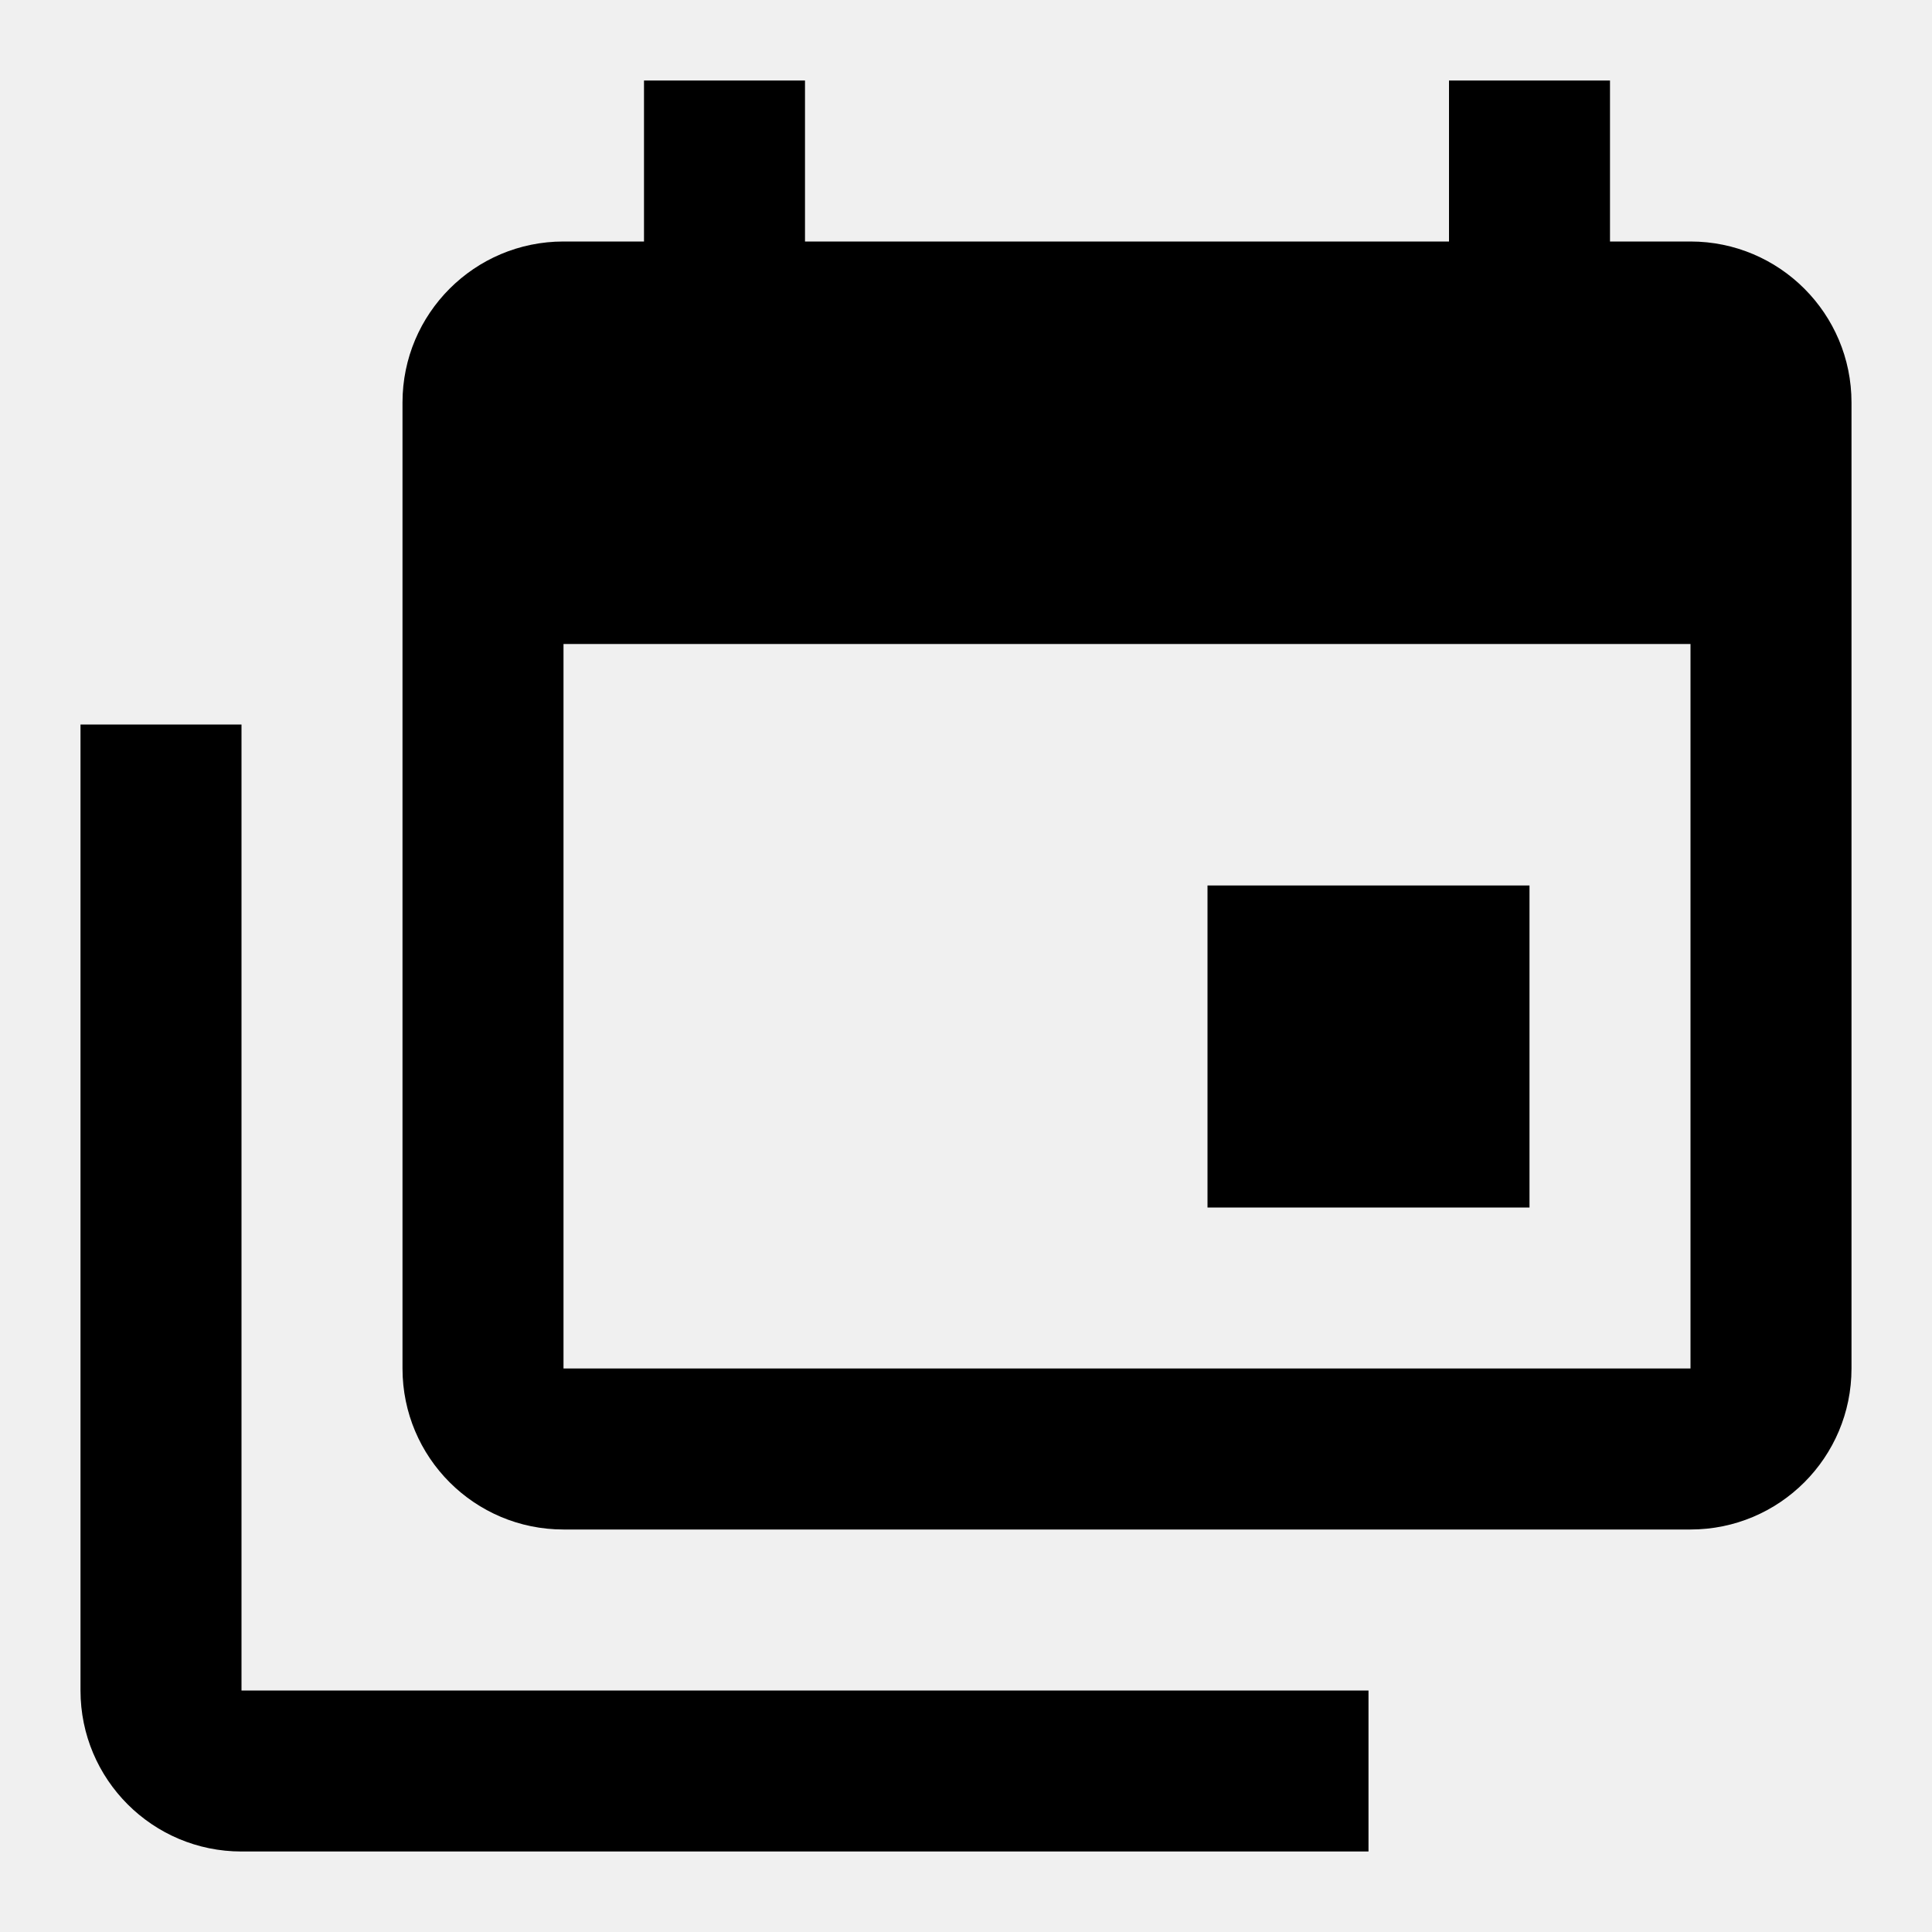
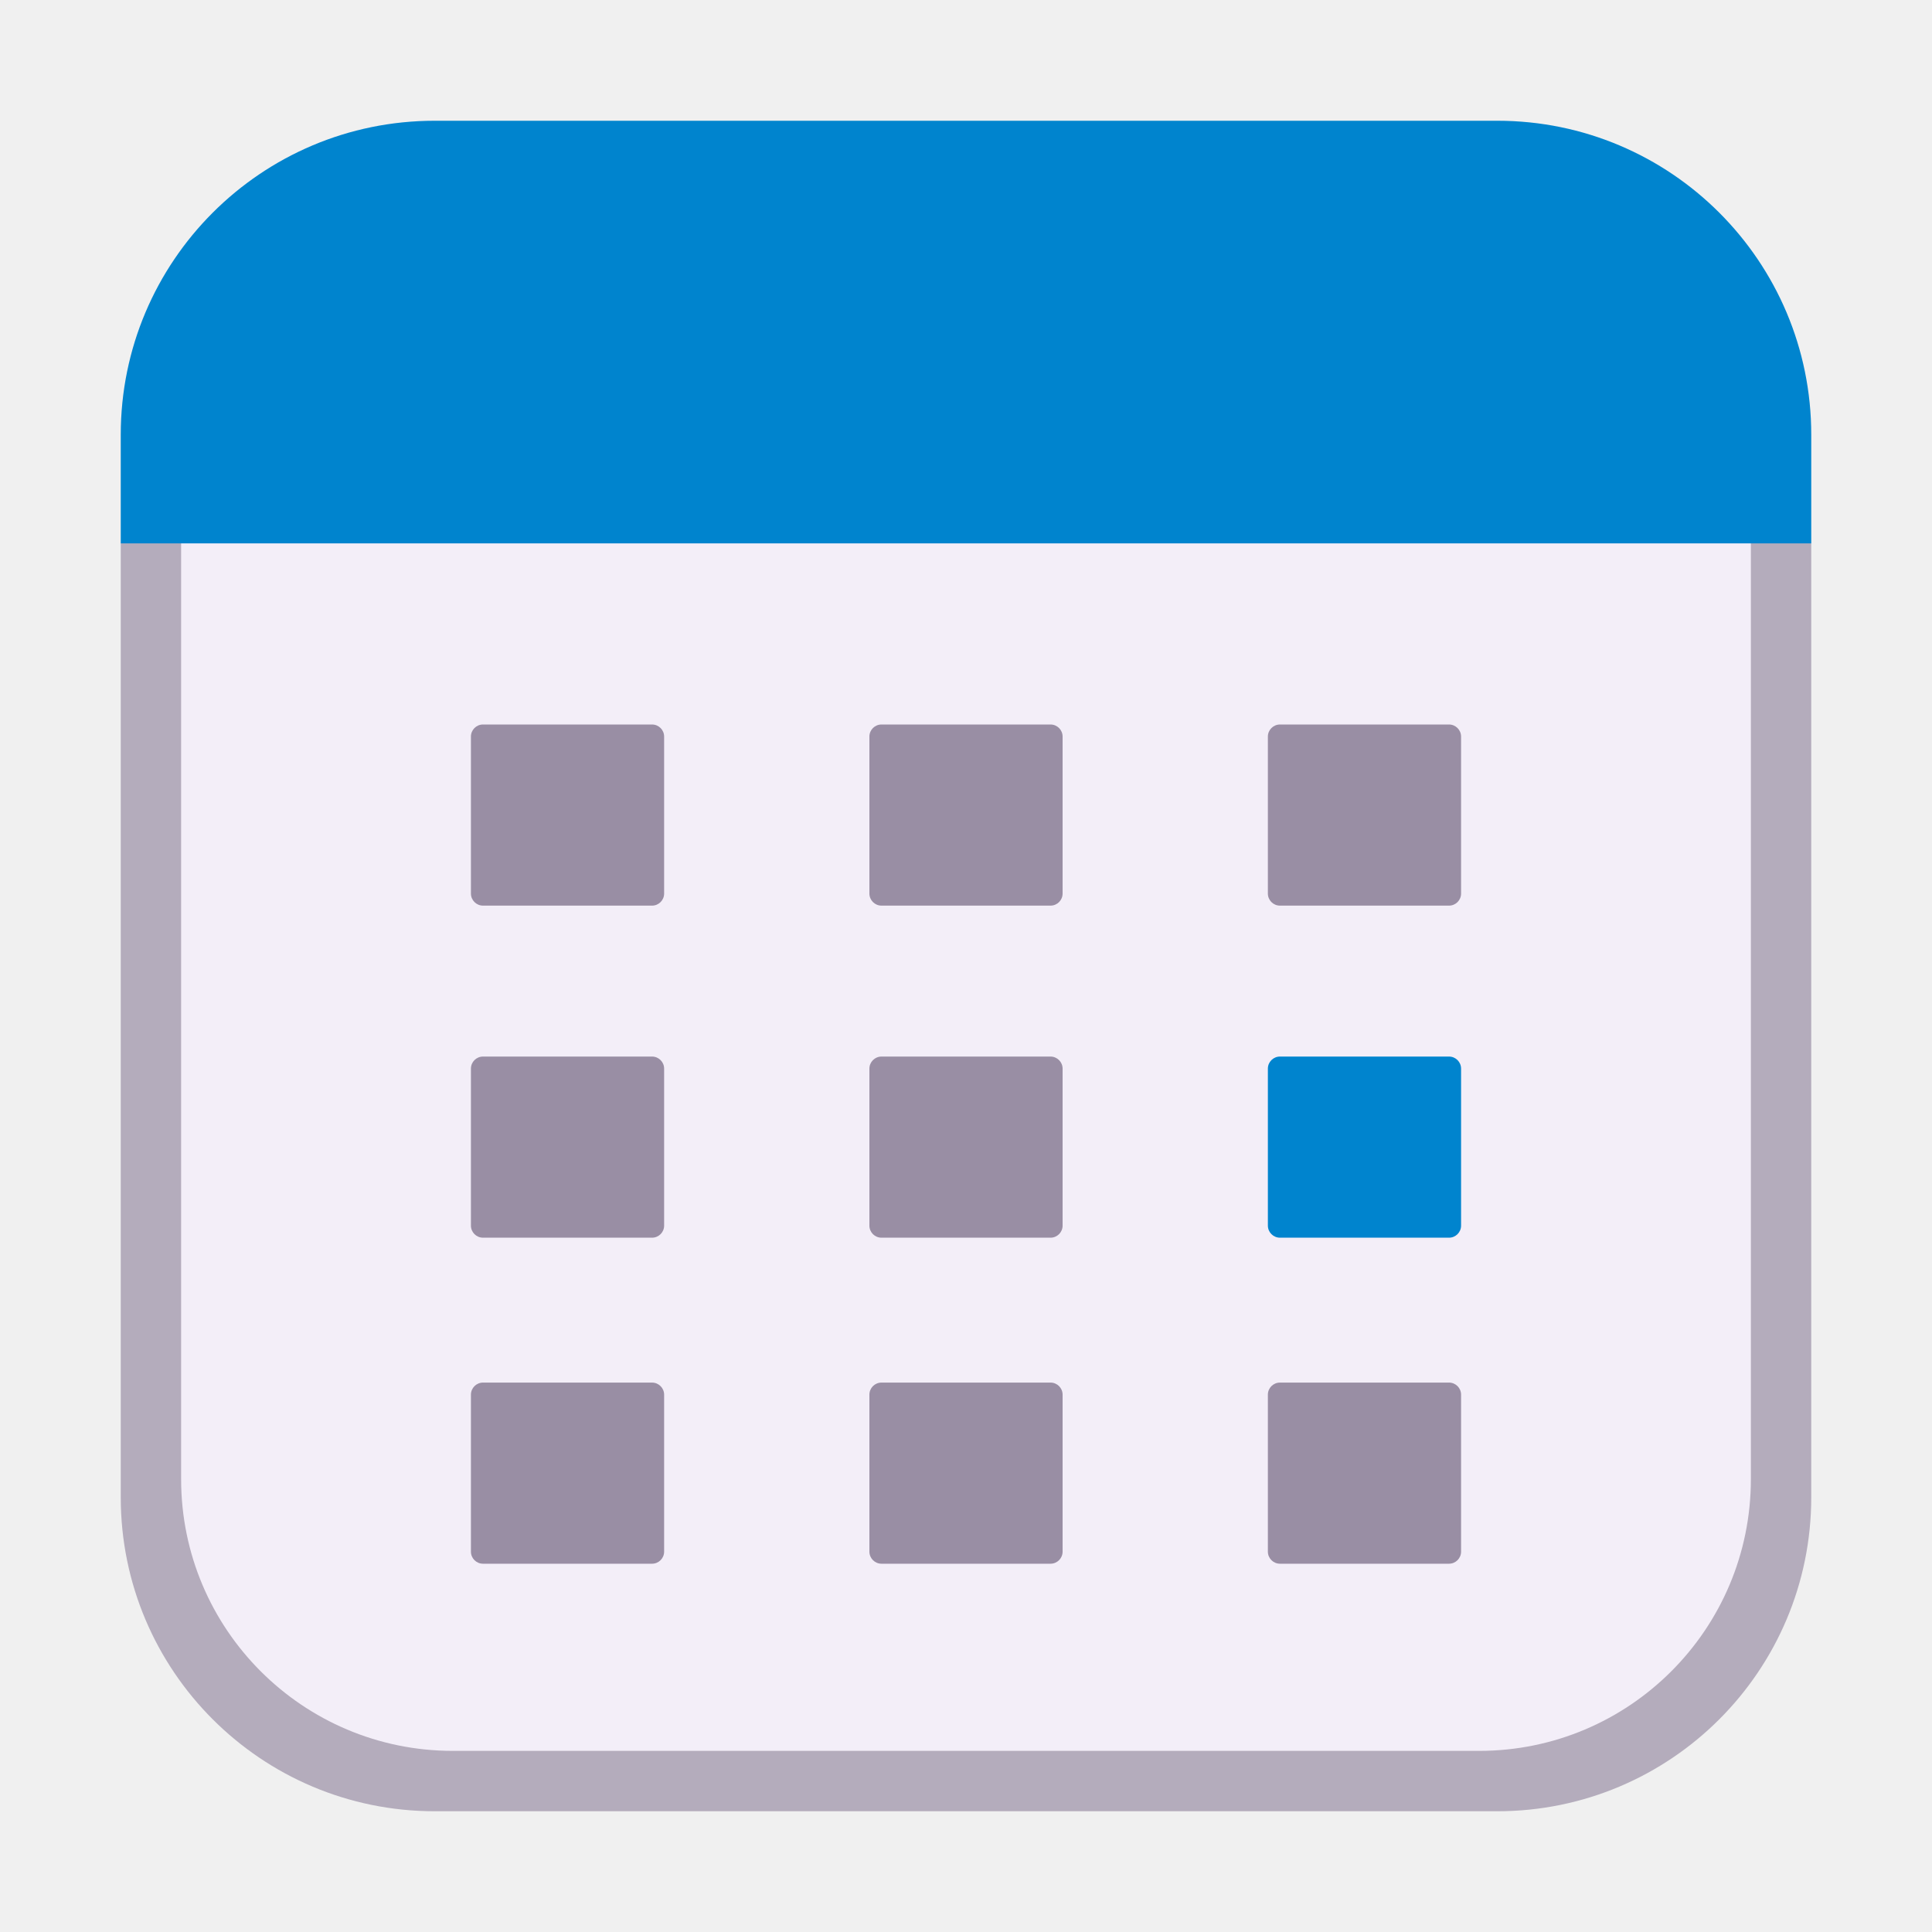
- <svg xmlns="http://www.w3.org/2000/svg" width="1em" height="1em" viewBox="0 0 24 24">
-   <style>
-         path { fill: #000000 }
-         @media (prefers-color-scheme: dark) {
-             path { fill: #ffffff }
-         }
-     </style>
-   <path fill="currentColor" d="M21 17V8H7v9zm0-14a2 2 0 0 1 2 2v12a2 2 0 0 1-2 2H7a2 2 0 0 1-2-2V5a2 2 0 0 1 2-2h1V1h2v2h8V1h2v2zM3 21h14v2H3a2 2 0 0 1-2-2V9h2zm16-6h-4v-4h4z" />
+ <svg xmlns="http://www.w3.org/2000/svg" width="32" height="32" viewBox="0 0 32 32">
+   <g fill="none">
+     <path fill="#b4acbc" d="m2 9l13.267-2.843a3.5 3.5 0 0 1 1.466 0L30 9v15.8a5.2 5.2 0 0 1-5.2 5.2H7.2A5.2 5.2 0 0 1 2 24.8z" />
+     <path fill="#f3eef8" d="m3 8l12.213-2.818a3.5 3.5 0 0 1 1.574 0L29 8v16.5a4.5 4.5 0 0 1-4.5 4.5h-17A4.5 4.5 0 0 1 3 24.5z" />
+     <path fill="#998ea4" d="M8 12a.2.2 0 0 0-.2.2v2.6c0 .11.09.2.2.2h2.8a.2.2 0 0 0 .2-.2v-2.6a.2.2 0 0 0-.2-.2zm0 5.5a.2.2 0 0 0-.2.2v2.6c0 .11.09.2.2.2h2.8a.2.2 0 0 0 .2-.2v-2.6a.2.2 0 0 0-.2-.2zm-.2 5.6c0-.11.09-.2.2-.2h2.8c.11 0 .2.09.2.2v2.6a.2.2 0 0 1-.2.2H8a.2.2 0 0 1-.2-.2zM14.6 12a.2.2 0 0 0-.2.2v2.6c0 .11.09.2.2.2h2.8a.2.2 0 0 0 .2-.2v-2.6a.2.2 0 0 0-.2-.2zm-.2 5.7c0-.11.09-.2.2-.2h2.8c.11 0 .2.09.2.2v2.6a.2.2 0 0 1-.2.2h-2.8a.2.2 0 0 1-.2-.2zm.2 5.2a.2.2 0 0 0-.2.2v2.6c0 .11.09.2.2.2h2.8a.2.2 0 0 0 .2-.2v-2.6a.2.2 0 0 0-.2-.2zM21 12.2c0-.11.09-.2.2-.2H24c.11 0 .2.09.2.2v2.6a.2.2 0 0 1-.2.2h-2.8a.2.2 0 0 1-.2-.2zm.2 10.7a.2.2 0 0 0-.2.2v2.6c0 .11.09.2.2.2H24a.2.2 0 0 0 .2-.2v-2.6a.2.2 0 0 0-.2-.2z" />
+     <path fill="#0084ce" d="M7.2 2A5.2 5.2 0 0 0 2 7.2V9h28V7.2A5.2 5.2 0 0 0 24.8 2zm14 15.5a.2.2 0 0 0-.2.2v2.6c0 .11.09.2.2.2H24a.2.2 0 0 0 .2-.2v-2.6a.2.2 0 0 0-.2-.2z" />
+   </g>
</svg>
